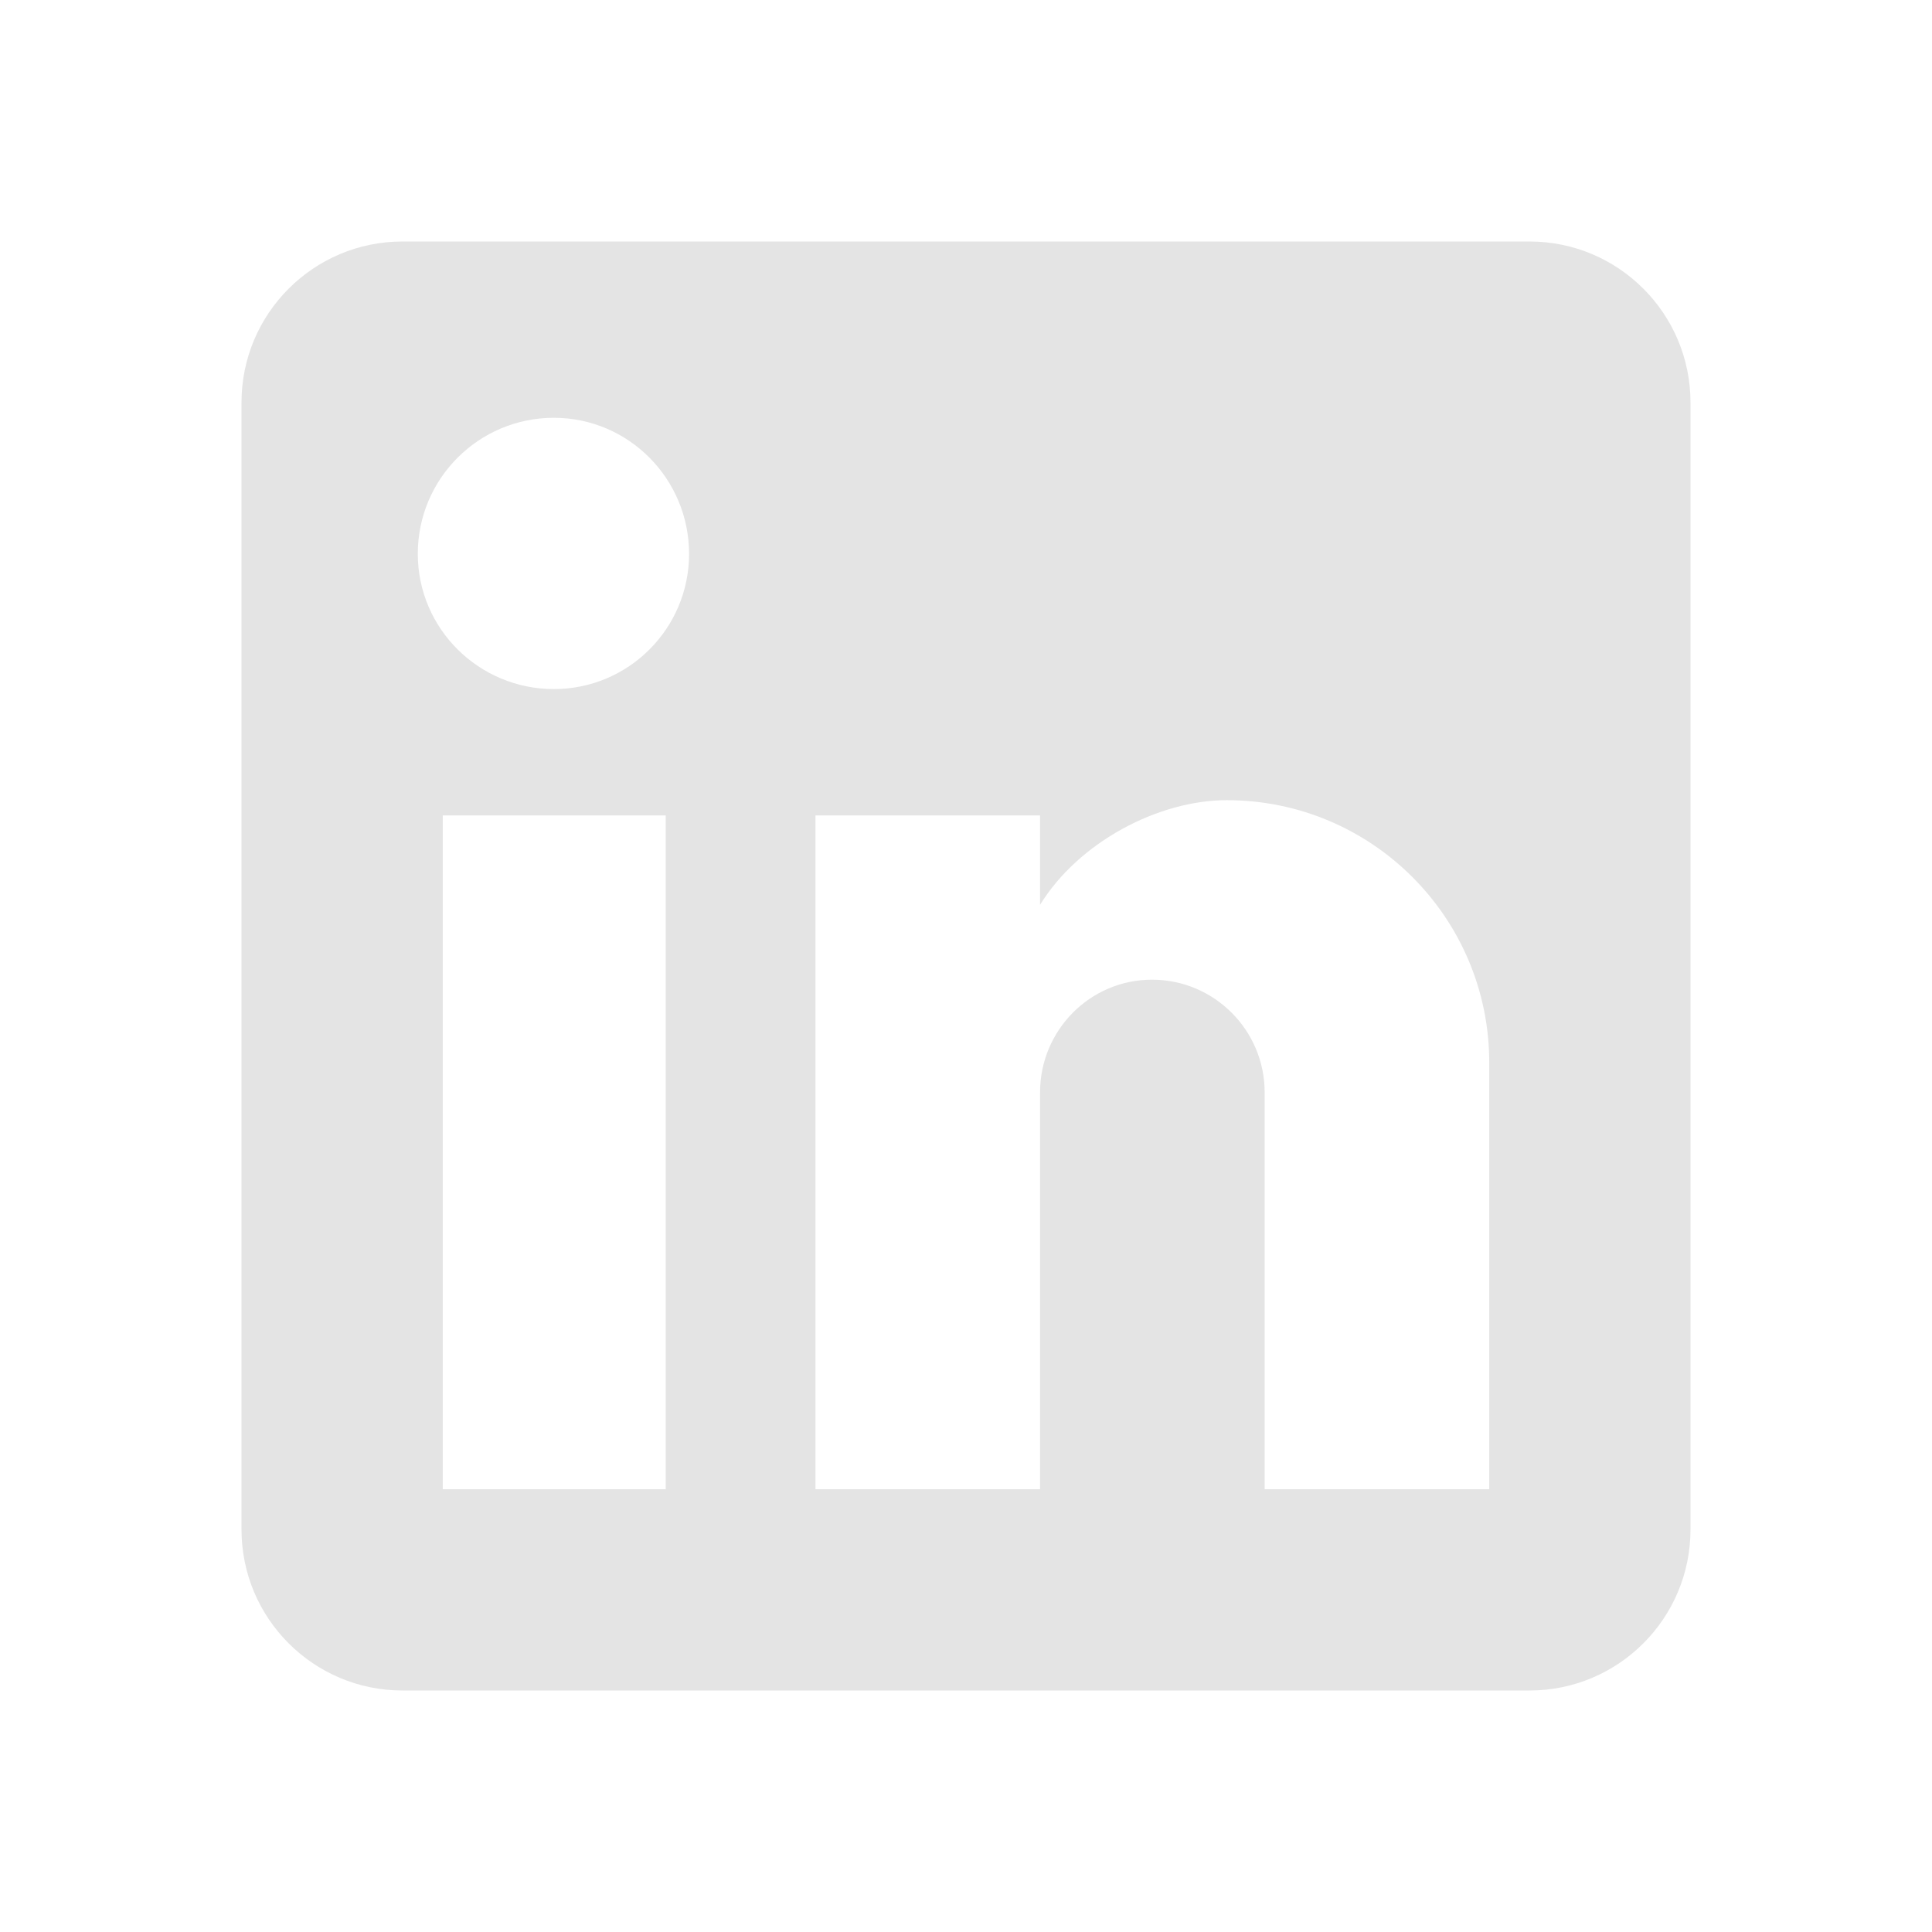
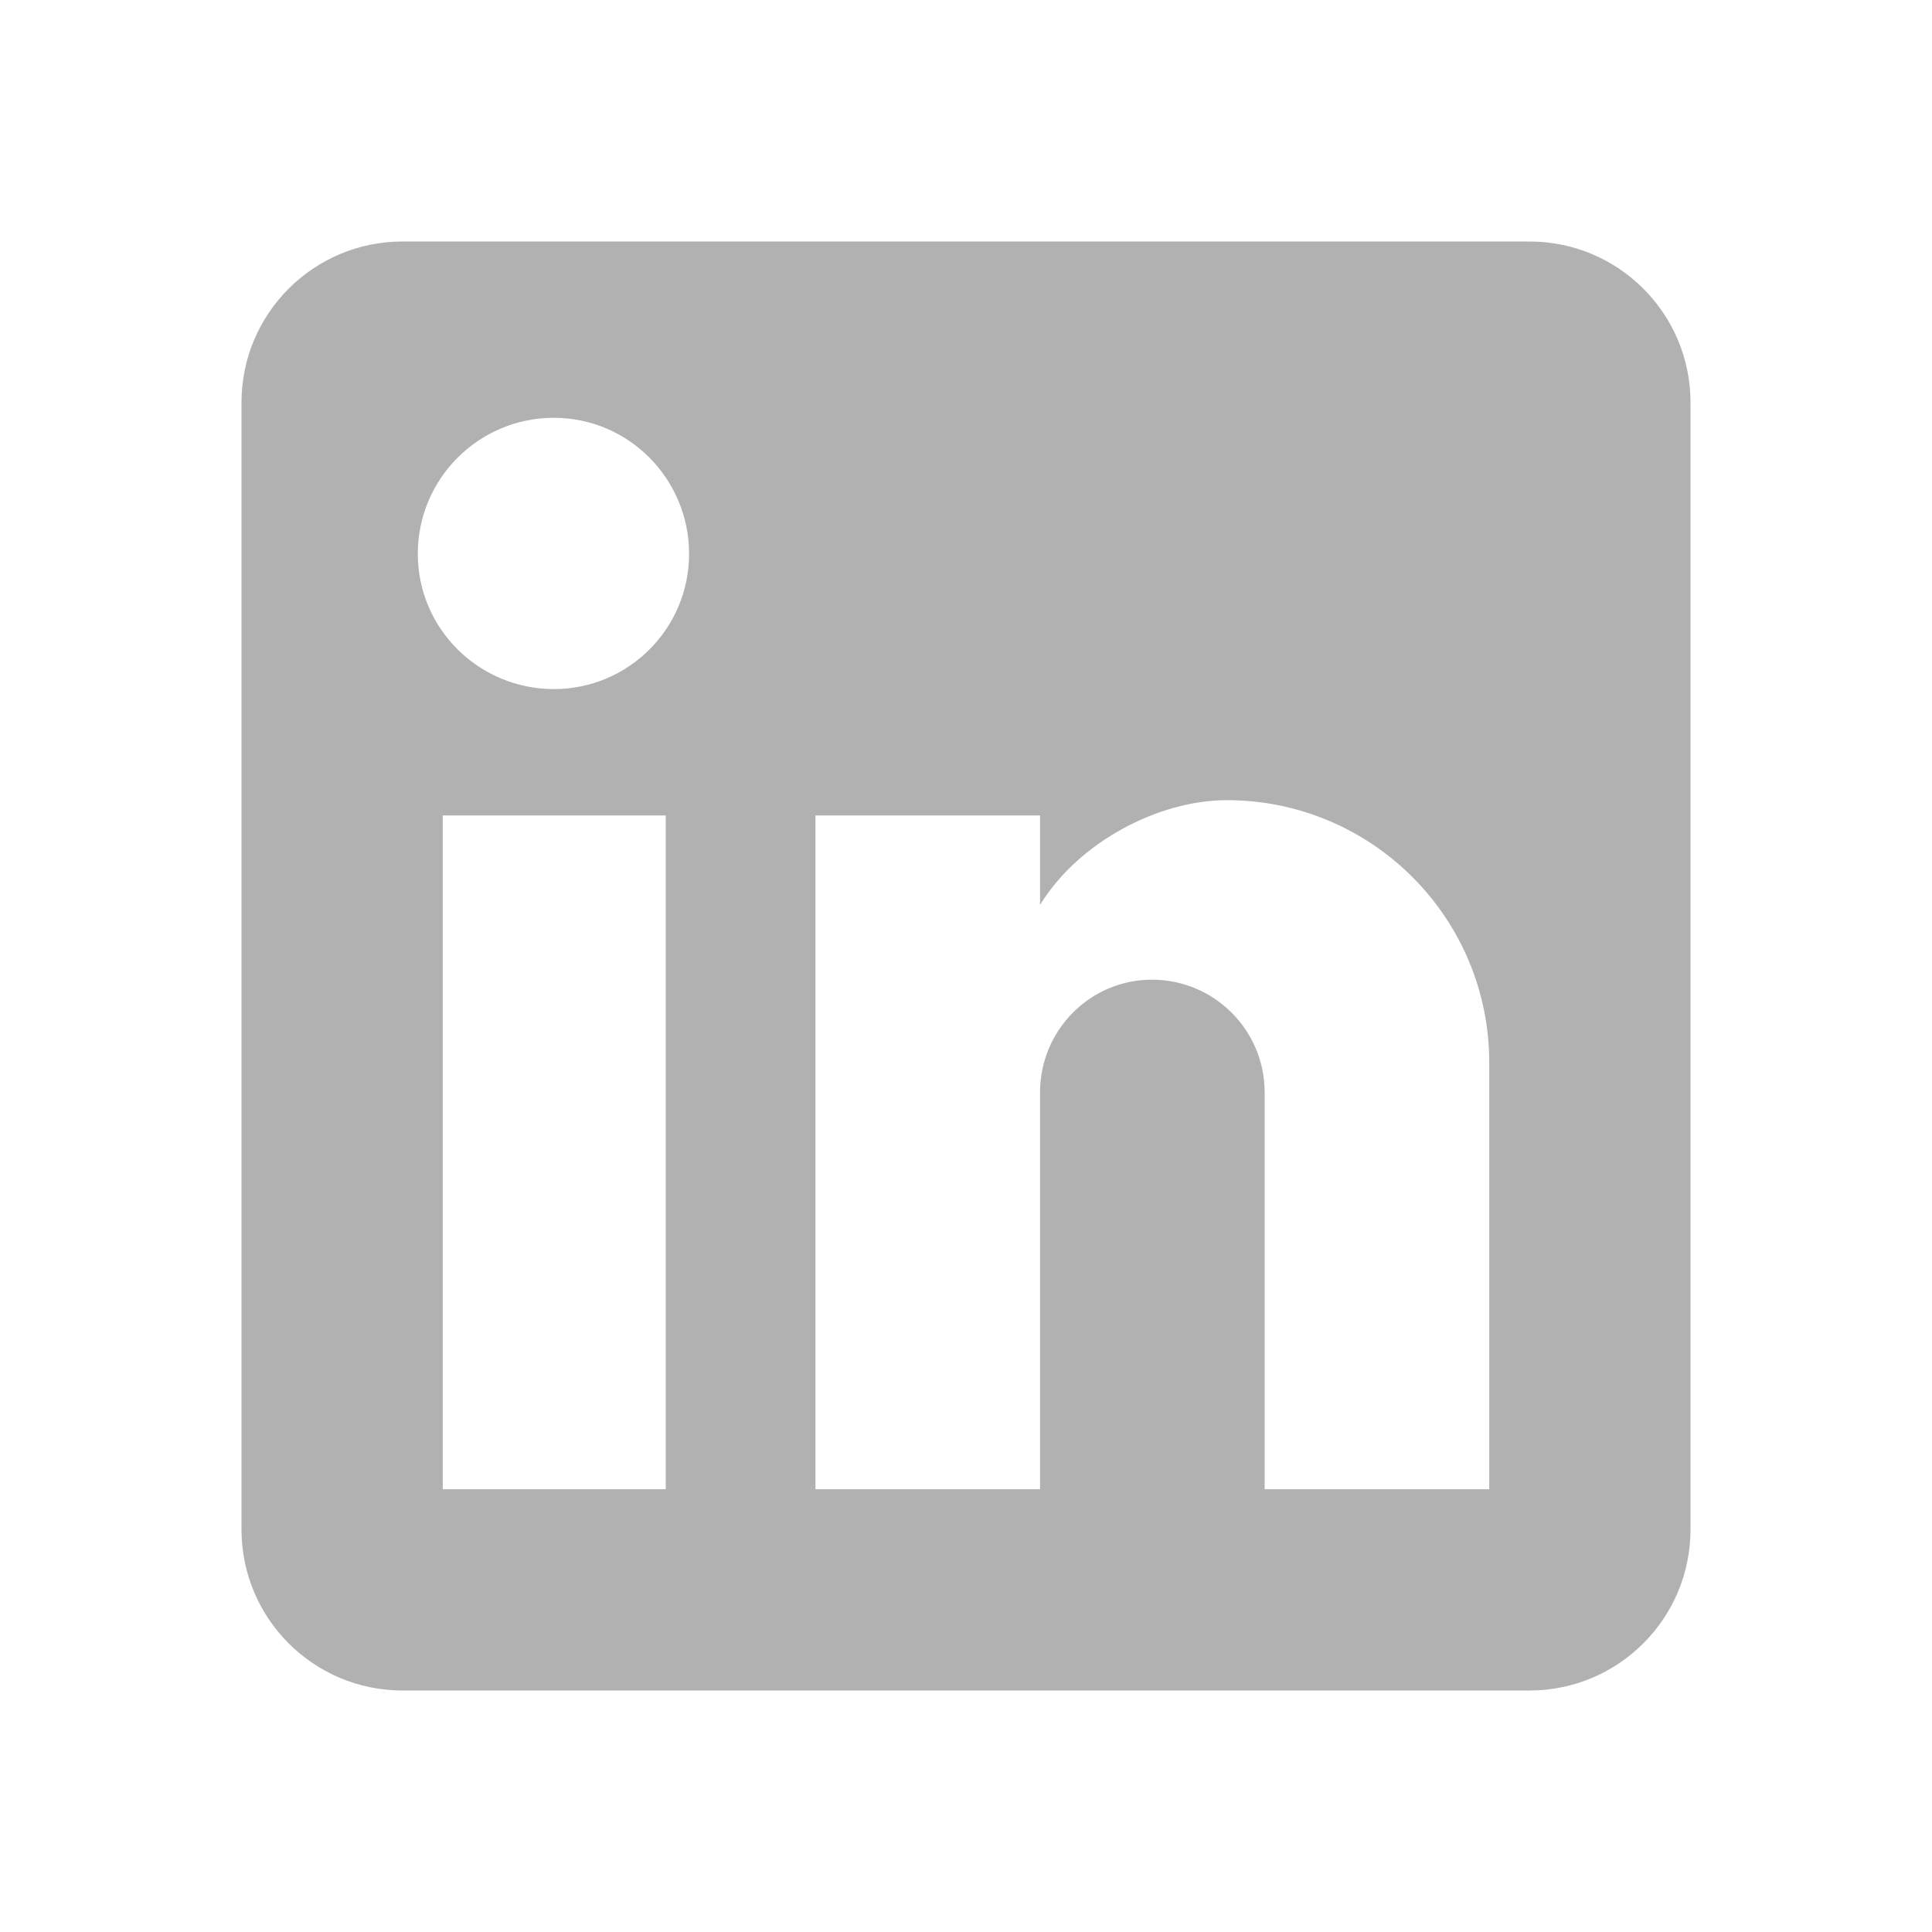
<svg xmlns="http://www.w3.org/2000/svg" width="32" height="32" viewBox="0 0 24 24">
-   <path fill="#e4e4e4" d="M19 3a2 2 0 0 1 2 2v14a2 2 0 0 1-2 2H5a2 2 0 0 1-2-2V5a2 2 0 0 1 2-2zm-.5 15.5v-5.3a3.26 3.26 0 0 0-3.26-3.26c-.85 0-1.84.52-2.32 1.3v-1.11h-2.79v8.37h2.79v-4.93c0-.77.62-1.4 1.39-1.4a1.4 1.4 0 0 1 1.4 1.4v4.93zM6.88 8.56a1.68 1.68 0 0 0 1.68-1.68c0-.93-.75-1.69-1.68-1.69a1.69 1.69 0 0 0-1.69 1.69c0 .93.76 1.68 1.69 1.68m1.39 9.94v-8.37H5.5v8.37z" />
+   <path fill="#b1b1b1" d="M19 3a2 2 0 0 1 2 2v14a2 2 0 0 1-2 2H5a2 2 0 0 1-2-2V5a2 2 0 0 1 2-2zm-.5 15.5v-5.3a3.26 3.26 0 0 0-3.26-3.26c-.85 0-1.84.52-2.32 1.3v-1.11h-2.79v8.37h2.79v-4.93c0-.77.62-1.4 1.39-1.4a1.4 1.4 0 0 1 1.4 1.4v4.93zM6.88 8.56a1.68 1.68 0 0 0 1.68-1.68c0-.93-.75-1.69-1.68-1.69a1.69 1.69 0 0 0-1.69 1.69c0 .93.76 1.68 1.69 1.68m1.39 9.94v-8.37H5.5v8.37z" />
</svg>
